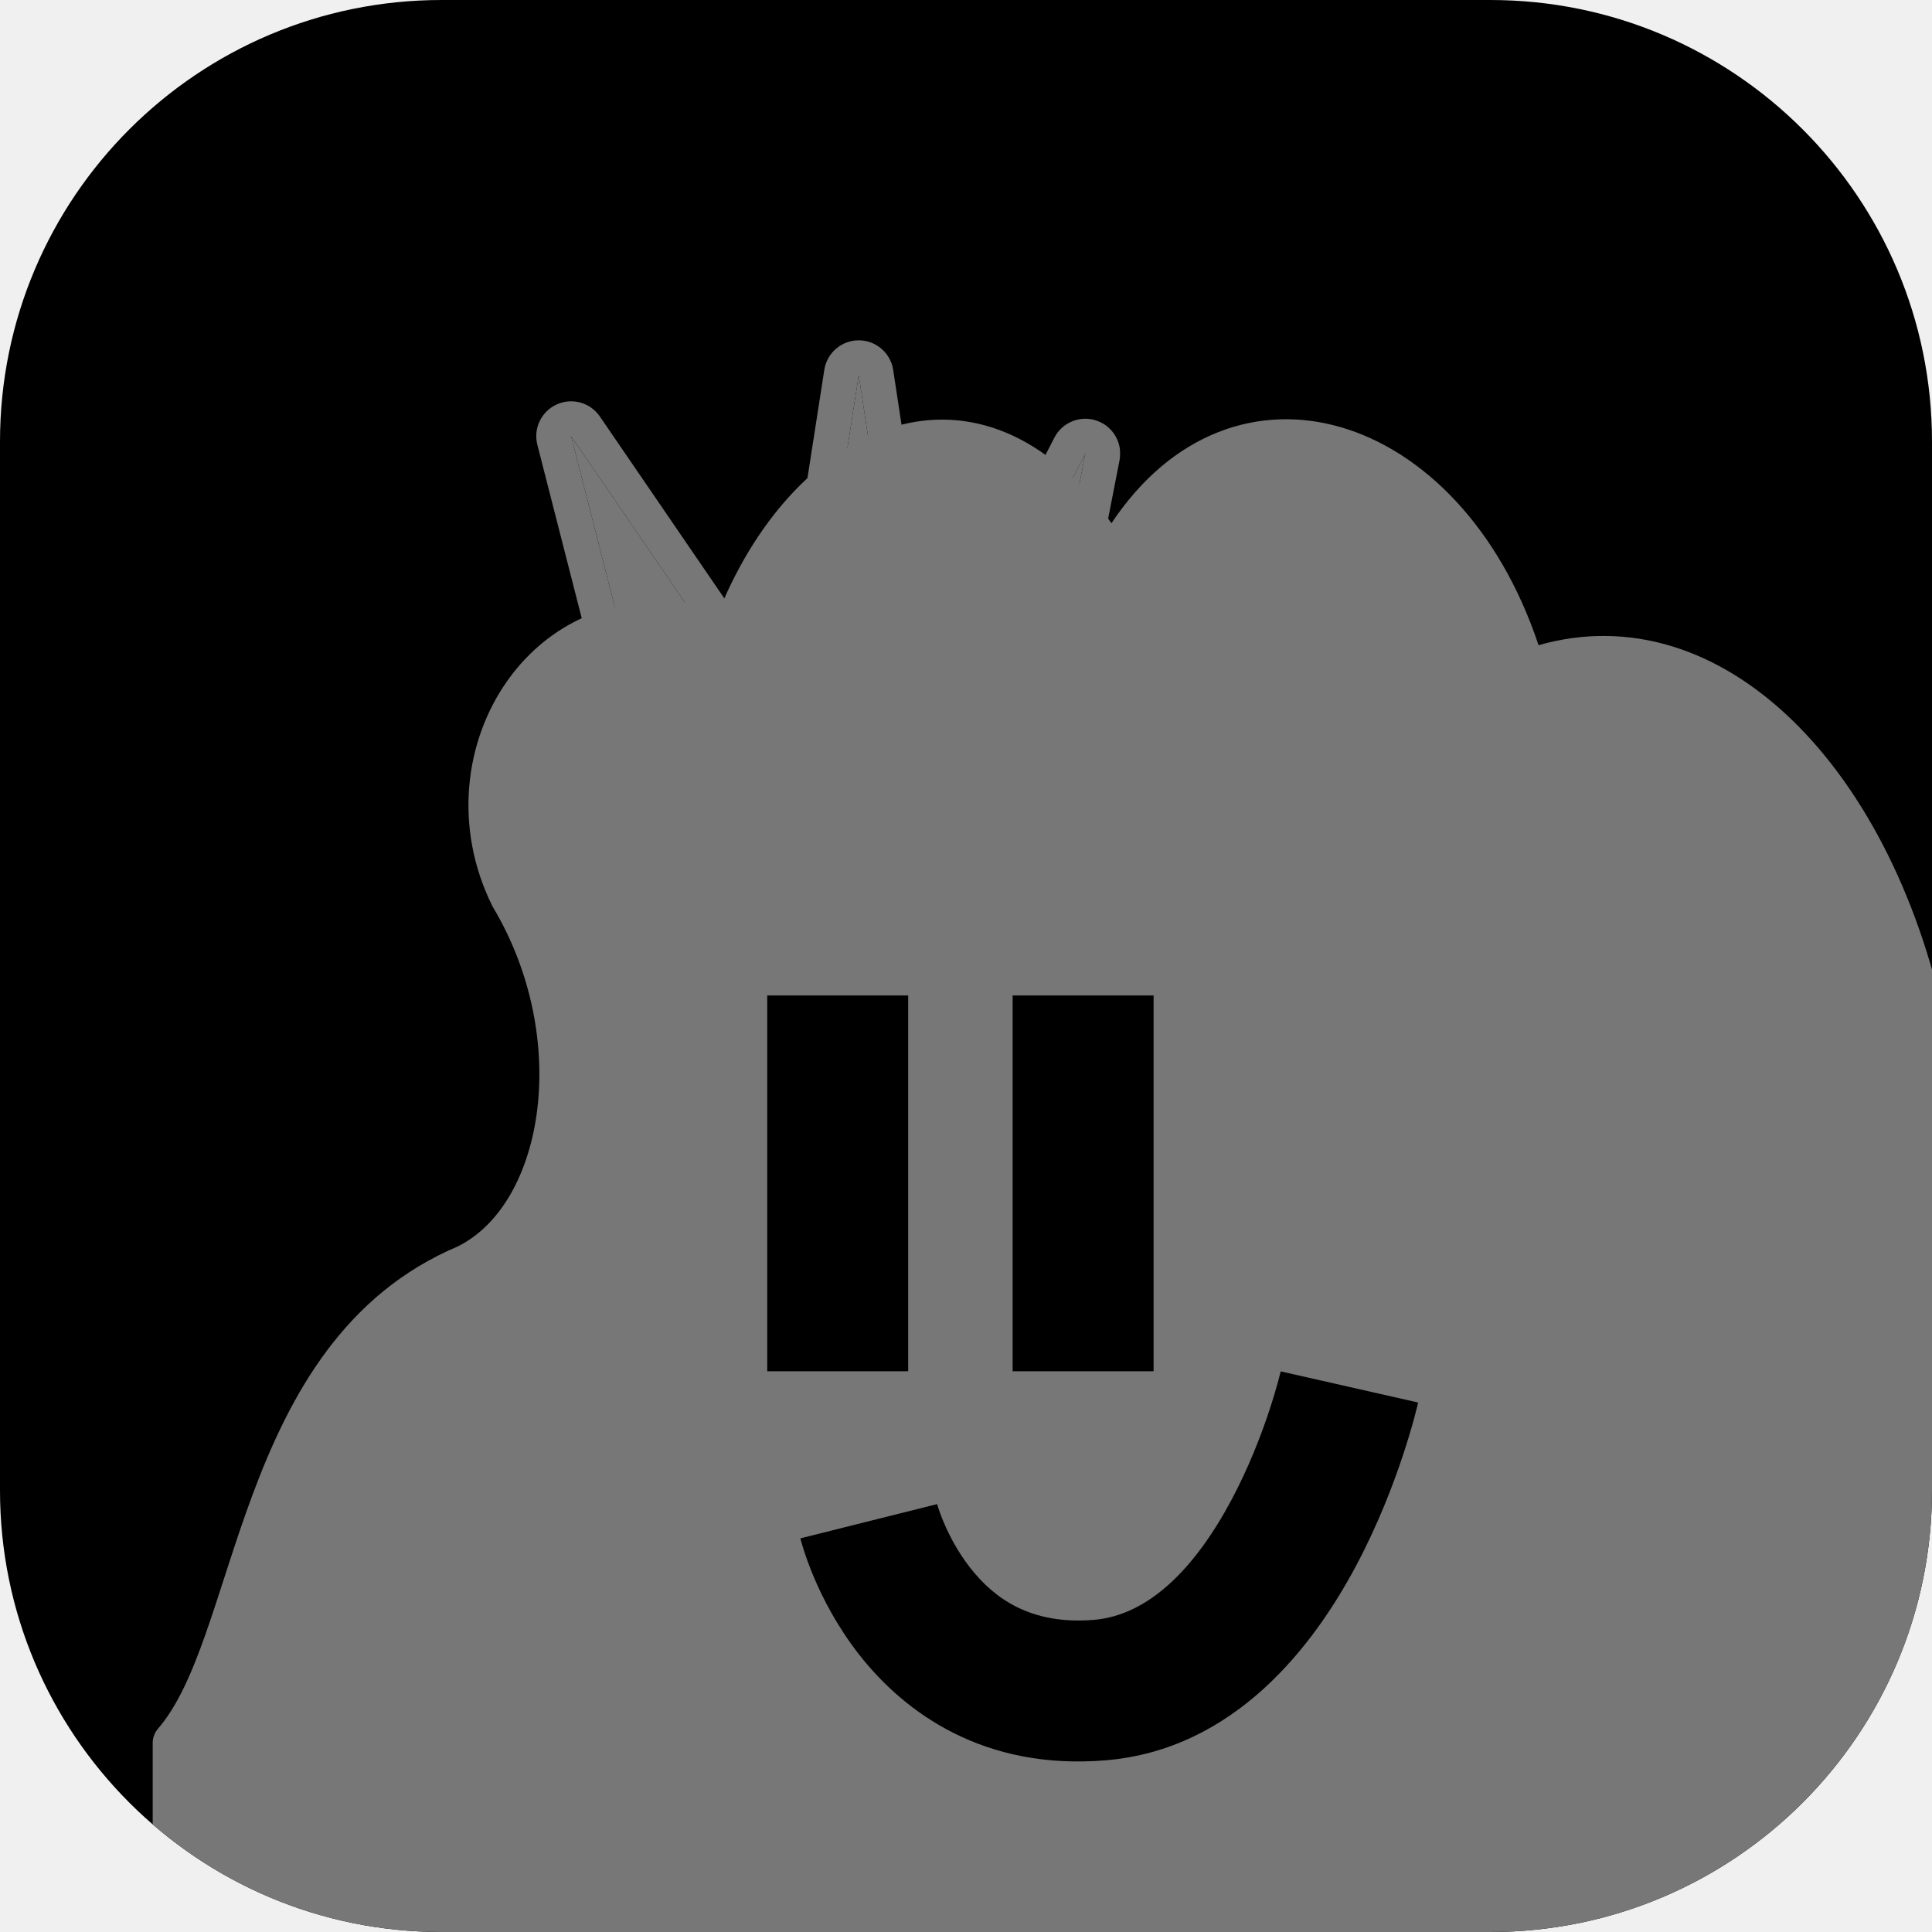
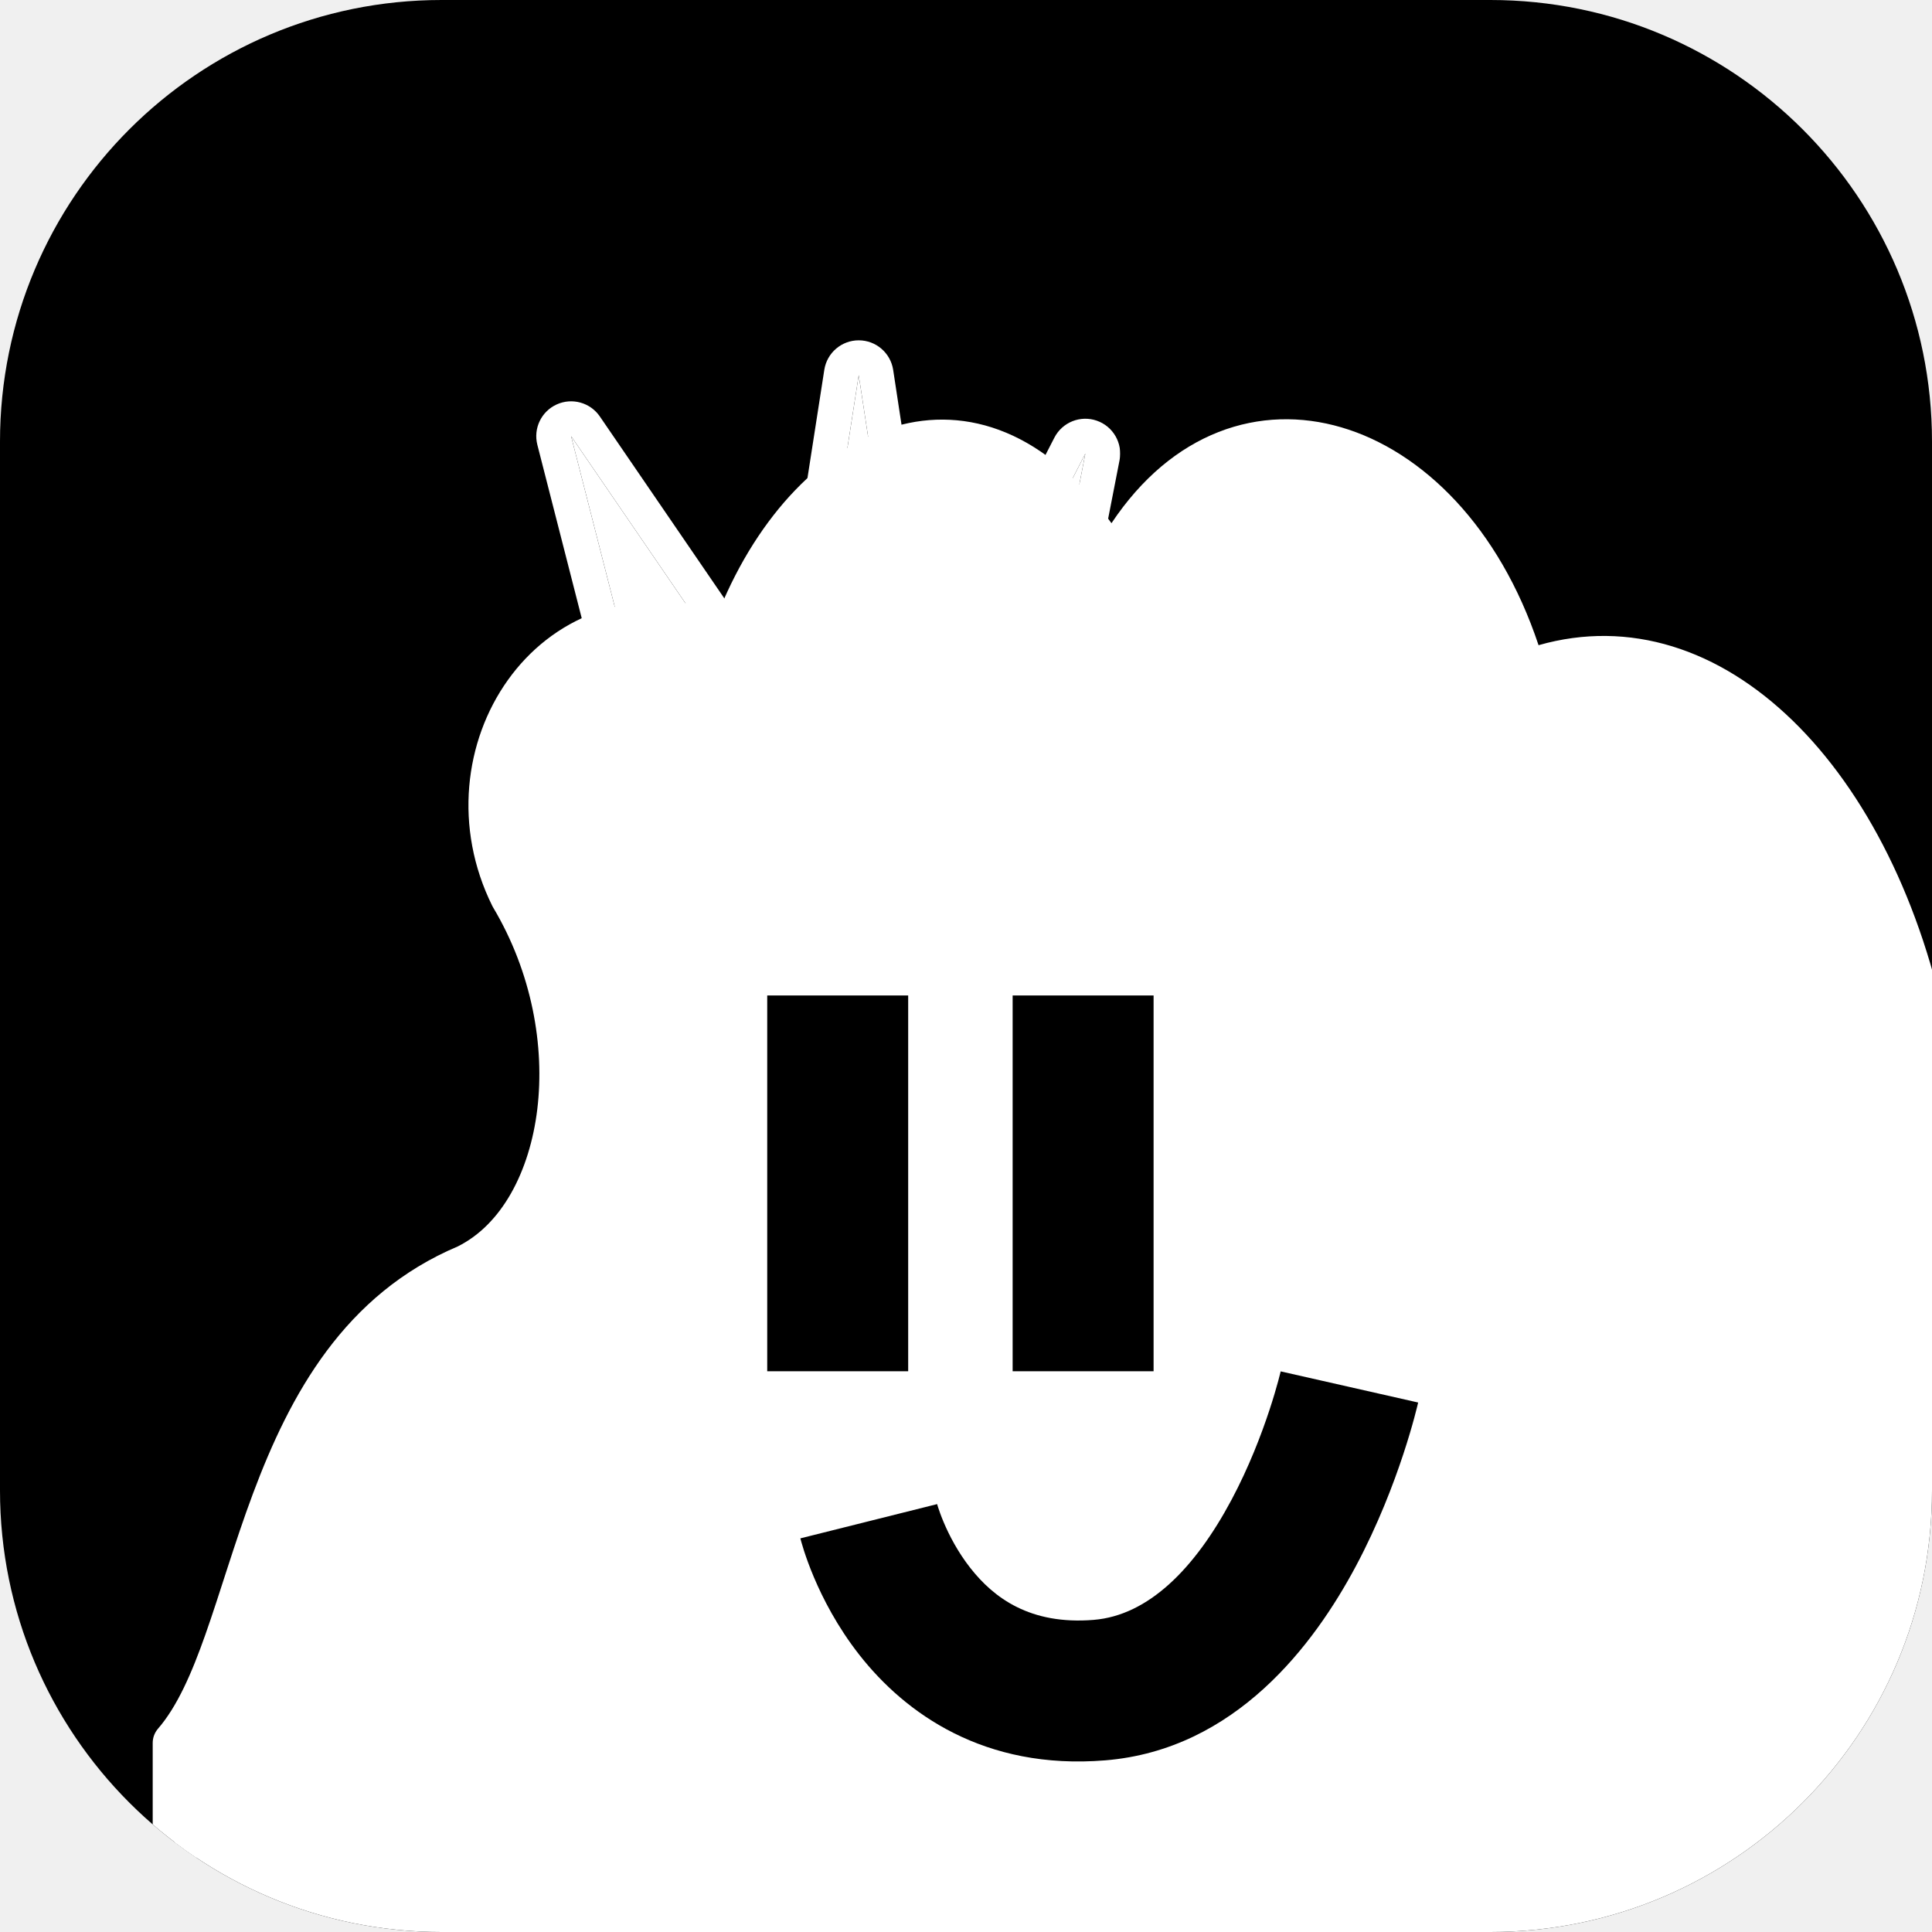
<svg xmlns="http://www.w3.org/2000/svg" width="700" height="700" viewBox="0 0 700 700" fill="none">
-   <g clip-path="url(#clip0_5437_2)">
+   <g clip-path="url(#clip0_5407_95)">
    <rect width="700" height="700" rx="160" fill="black" />
-     <path d="M409.271 193.94C429.643 163.39 457.787 154.783 483.779 162.405C510.316 170.187 536.356 195.443 549.965 236.259C551.301 240.265 555.555 242.51 559.616 241.35C589.475 232.821 619.03 242.504 643.934 266.657C668.959 290.929 688.885 329.582 698.13 377.335C698.246 377.934 698.431 378.517 698.682 379.073C712.359 409.459 718.57 447.826 723.718 485.433C728.664 521.569 732.671 557.727 742.198 582.535V727.747H63.215V631.499C71.248 622.229 76.859 608.974 81.811 594.979C84.569 587.182 87.253 578.741 90.03 570.186C92.826 561.574 95.742 552.759 99.033 543.953C112.258 508.566 130.981 474.924 168.93 458.873C169.083 458.808 169.235 458.739 169.384 458.664C188.479 449.119 199.574 427.105 202.505 402.827C205.46 378.345 200.43 349.872 185.433 324.723C172.69 299.035 176.349 270.691 190.434 250.979C204.379 231.46 228.633 220.21 258.43 228.721C262.296 229.825 266.374 227.845 267.897 224.123C281.546 190.769 303.759 168.632 326.729 162.021C348.846 155.656 374.069 163.052 396.288 194.15C397.795 196.259 400.242 197.493 402.834 197.451C405.426 197.409 407.832 196.097 409.271 193.94Z" fill="#777777" stroke="#777777" stroke-width="15.778" stroke-linejoin="round" />
-     <mask id="path-3-outside-1_5437_2" maskUnits="userSpaceOnUse" x="193.921" y="122.928" width="212" height="174" fill="black">
+     <path d="M409.271 193.94C429.643 163.39 457.787 154.783 483.779 162.405C510.316 170.187 536.356 195.443 549.965 236.259C551.301 240.265 555.555 242.51 559.616 241.35C589.475 232.821 619.03 242.504 643.934 266.657C668.959 290.929 688.885 329.582 698.13 377.335C698.246 377.934 698.431 378.517 698.682 379.073C712.359 409.459 718.57 447.826 723.718 485.433C728.664 521.569 732.671 557.727 742.198 582.535V727.746H63.215V631.499C71.248 622.229 76.859 608.974 81.811 594.979C84.569 587.182 87.253 578.741 90.03 570.186C92.826 561.574 95.742 552.759 99.033 543.953C112.258 508.566 130.981 474.924 168.93 458.873C169.083 458.808 169.235 458.739 169.384 458.664C188.479 449.119 199.574 427.105 202.505 402.827C205.46 378.345 200.43 349.872 185.433 324.723C172.69 299.035 176.349 270.691 190.434 250.979C204.379 231.46 228.633 220.21 258.43 228.721C262.296 229.825 266.374 227.845 267.897 224.123C281.546 190.77 303.759 168.632 326.728 162.021C348.845 155.656 374.068 163.051 396.288 194.15C397.795 196.259 400.242 197.493 402.834 197.451C405.426 197.409 407.832 196.097 409.271 193.94Z" fill="white" stroke="white" stroke-width="15.778" stroke-linejoin="round" />
+     <mask id="path-3-outside-1_5407_95" maskUnits="userSpaceOnUse" x="193.921" y="122.928" width="212" height="174" fill="black">
      <rect fill="white" x="193.921" y="122.928" width="212" height="174" />
      <path d="M241.659 293.785L206.921 158.028L289.029 277.999L311.135 135.928L333.241 281.157L393.243 164.342L367.979 293.785" />
    </mask>
-     <path d="M241.659 293.785L206.921 158.028L289.029 277.999L311.135 135.928L333.241 281.157L393.243 164.342L367.979 293.785" fill="#777777" />
-     <path d="M206.921 158.028L217.337 150.899C213.879 145.845 207.291 144.003 201.713 146.53C196.134 149.057 193.175 155.224 194.693 161.157L206.921 158.028ZM289.029 277.999L278.613 285.128C281.536 289.4 286.771 291.454 291.819 290.309C296.868 289.165 300.705 285.055 301.501 279.94L289.029 277.999ZM311.135 135.928L323.614 134.028C322.676 127.87 317.386 123.316 311.156 123.305C304.926 123.295 299.621 127.831 298.663 133.987L311.135 135.928ZM333.241 281.157L320.763 283.056C321.586 288.468 325.805 292.733 331.209 293.614C336.612 294.496 341.968 291.794 344.469 286.924L333.241 281.157ZM393.243 164.342L405.632 166.76C406.836 160.59 403.317 154.474 397.377 152.416C391.437 150.357 384.888 152.983 382.016 158.575L393.243 164.342ZM241.659 293.785L253.887 290.656L219.149 154.899L206.921 158.028L194.693 161.157L229.431 296.914L241.659 293.785ZM206.921 158.028L196.505 165.157L278.613 285.128L289.029 277.999L299.445 270.871L217.337 150.899L206.921 158.028ZM289.029 277.999L301.501 279.94L323.607 137.868L311.135 135.928L298.663 133.987L276.557 276.059L289.029 277.999ZM311.135 135.928L298.657 137.827L320.763 283.056L333.241 281.157L345.72 279.257L323.614 134.028L311.135 135.928ZM333.241 281.157L344.469 286.924L404.471 170.109L393.243 164.342L382.016 158.575L322.013 275.389L333.241 281.157ZM393.243 164.342L380.855 161.924L355.591 291.367L367.979 293.785L380.368 296.203L405.632 166.76L393.243 164.342Z" fill="#777777" mask="url(#path-3-outside-1_5437_2)" />
+     <path d="M241.659 293.785L206.921 158.028L289.029 277.999L311.135 135.928L333.241 281.157L393.243 164.342L367.979 293.785" fill="white" />
+     <path d="M206.921 158.028L217.337 150.899C213.879 145.845 207.291 144.003 201.713 146.53C196.134 149.057 193.175 155.224 194.693 161.157L206.921 158.028ZM289.029 277.999L278.613 285.128C281.536 289.4 286.771 291.454 291.819 290.309C296.868 289.165 300.705 285.055 301.501 279.94L289.029 277.999ZM311.135 135.928L323.614 134.028C322.676 127.87 317.386 123.316 311.156 123.305C304.926 123.295 299.621 127.831 298.663 133.987L311.135 135.928ZM333.241 281.157L320.763 283.056C321.586 288.468 325.805 292.733 331.209 293.614C336.612 294.496 341.968 291.794 344.469 286.924L333.241 281.157ZM393.243 164.342L405.632 166.76C406.836 160.59 403.317 154.474 397.377 152.416C391.437 150.357 384.888 152.983 382.016 158.575L393.243 164.342ZM241.659 293.785L253.887 290.656L219.149 154.899L206.921 158.028L194.693 161.157L229.431 296.914L241.659 293.785ZM206.921 158.028L196.505 165.157L278.613 285.128L289.029 277.999L299.445 270.871L217.337 150.899L206.921 158.028ZM289.029 277.999L301.501 279.94L323.607 137.868L311.135 135.928L298.663 133.987L276.557 276.059L289.029 277.999ZM311.135 135.928L298.657 137.827L320.763 283.056L333.241 281.157L345.72 279.257L323.614 134.028L311.135 135.928ZM333.241 281.157L344.469 286.924L404.471 170.109L393.243 164.342L382.016 158.575L322.013 275.389L333.241 281.157ZM393.243 164.342L380.855 161.924L355.591 291.367L367.979 293.785L380.368 296.203L405.632 166.76L393.243 164.342Z" fill="white" mask="url(#path-3-outside-1_5407_95)" />
    <path d="M303.515 360.676V496.84" stroke="black" stroke-width="51.069" />
    <path d="M392.432 360.676V496.84" stroke="black" stroke-width="51.069" />
-     <path d="M488.916 502.516C464.01 496.889 464.011 496.882 464.013 496.876C464.013 496.874 464.014 496.868 464.015 496.865C464.017 496.858 464.018 496.853 464.019 496.85C464.02 496.843 464.02 496.842 464.019 496.847C464.017 496.857 464.009 496.891 463.995 496.949C463.968 497.065 463.918 497.273 463.845 497.569C463.699 498.162 463.461 499.101 463.126 500.338C462.455 502.817 461.403 506.466 459.938 510.905C456.983 519.86 452.473 531.64 446.223 543.372C432.815 568.538 415.977 585.295 396.282 586.91L398.368 612.358L400.454 637.807C447.735 633.932 476.171 595.768 491.293 567.385C499.308 552.342 504.877 537.69 508.435 526.908C510.227 521.478 511.54 516.932 512.42 513.683C512.86 512.056 513.194 510.747 513.425 509.808C513.541 509.339 513.632 508.961 513.698 508.681C513.731 508.541 513.758 508.426 513.779 508.336C513.789 508.291 513.798 508.252 513.805 508.22C513.809 508.203 513.812 508.189 513.815 508.176C513.817 508.169 513.819 508.161 513.82 508.158C513.821 508.15 513.823 508.142 488.916 502.516ZM398.368 612.358L396.282 586.91C373.213 588.801 360.048 578.919 351.543 568.071C347.033 562.317 343.913 556.267 341.926 551.564C340.949 549.253 340.291 547.376 339.904 546.177C339.711 545.58 339.588 545.161 339.529 544.951C339.499 544.846 339.485 544.795 339.487 544.8C339.487 544.803 339.492 544.82 339.5 544.852C339.504 544.868 339.509 544.887 339.515 544.911C339.518 544.923 339.522 544.935 339.525 544.949C339.527 544.956 339.529 544.967 339.53 544.97C339.533 544.981 339.536 544.993 314.761 551.173C289.985 557.352 289.988 557.364 289.991 557.376C289.993 557.381 289.996 557.393 289.998 557.402C290.002 557.42 290.007 557.439 290.012 557.458C290.022 557.498 290.033 557.542 290.046 557.59C290.07 557.686 290.1 557.799 290.134 557.927C290.203 558.185 290.29 558.507 290.399 558.889C290.616 559.653 290.916 560.661 291.308 561.877C292.092 564.303 293.257 567.592 294.886 571.446C298.11 579.073 303.333 589.349 311.353 599.578C327.908 620.695 356.546 641.407 400.454 637.807L398.368 612.358Z" fill="black" />
+     <path d="M488.916 502.516C464.01 496.889 464.011 496.882 464.013 496.876C464.013 496.874 464.014 496.868 464.015 496.865C464.017 496.858 464.018 496.853 464.019 496.85C464.02 496.843 464.02 496.842 464.019 496.847C464.017 496.857 464.009 496.891 463.995 496.949C463.968 497.065 463.918 497.273 463.845 497.569C463.699 498.162 463.461 499.101 463.126 500.338C462.454 502.817 461.403 506.466 459.938 510.905C456.983 519.86 452.473 531.64 446.223 543.372C432.815 568.538 415.976 585.295 396.282 586.91L398.368 612.358L400.454 637.807C447.735 633.932 476.171 595.768 491.293 567.385C499.308 552.342 504.877 537.69 508.435 526.908C510.227 521.478 511.54 516.932 512.42 513.683C512.86 512.056 513.194 510.747 513.425 509.808C513.541 509.339 513.632 508.961 513.698 508.681C513.731 508.541 513.758 508.426 513.779 508.336C513.789 508.291 513.798 508.252 513.805 508.22C513.809 508.203 513.812 508.189 513.815 508.176C513.817 508.169 513.819 508.161 513.82 508.158C513.821 508.15 513.823 508.142 488.916 502.516ZM398.368 612.358L396.282 586.91C373.213 588.801 360.048 578.919 351.543 568.071C347.033 562.317 343.913 556.267 341.926 551.564C340.949 549.253 340.291 547.376 339.904 546.177C339.711 545.58 339.588 545.161 339.529 544.951C339.499 544.846 339.485 544.795 339.487 544.8C339.487 544.803 339.492 544.82 339.5 544.852C339.504 544.868 339.509 544.887 339.515 544.911C339.518 544.923 339.521 544.935 339.525 544.949C339.527 544.956 339.529 544.967 339.53 544.97C339.533 544.981 339.536 544.993 314.761 551.173C289.985 557.352 289.988 557.364 289.991 557.376C289.993 557.381 289.996 557.393 289.998 557.402C290.002 557.42 290.007 557.439 290.012 557.458C290.022 557.498 290.033 557.542 290.046 557.59C290.07 557.686 290.1 557.799 290.134 557.927C290.203 558.185 290.29 558.507 290.399 558.889C290.616 559.653 290.916 560.661 291.308 561.877C292.092 564.303 293.257 567.592 294.886 571.446C298.109 579.073 303.333 589.349 311.353 599.578C327.907 620.695 356.546 641.407 400.454 637.807L398.368 612.358Z" fill="black" />
  </g>
  <defs>
-     <clipPath id="clip0_5437_2">
+     <clipPath id="clip0_5407_95">
      <rect width="700" height="700" rx="160" fill="white" />
    </clipPath>
  </defs>
</svg>
